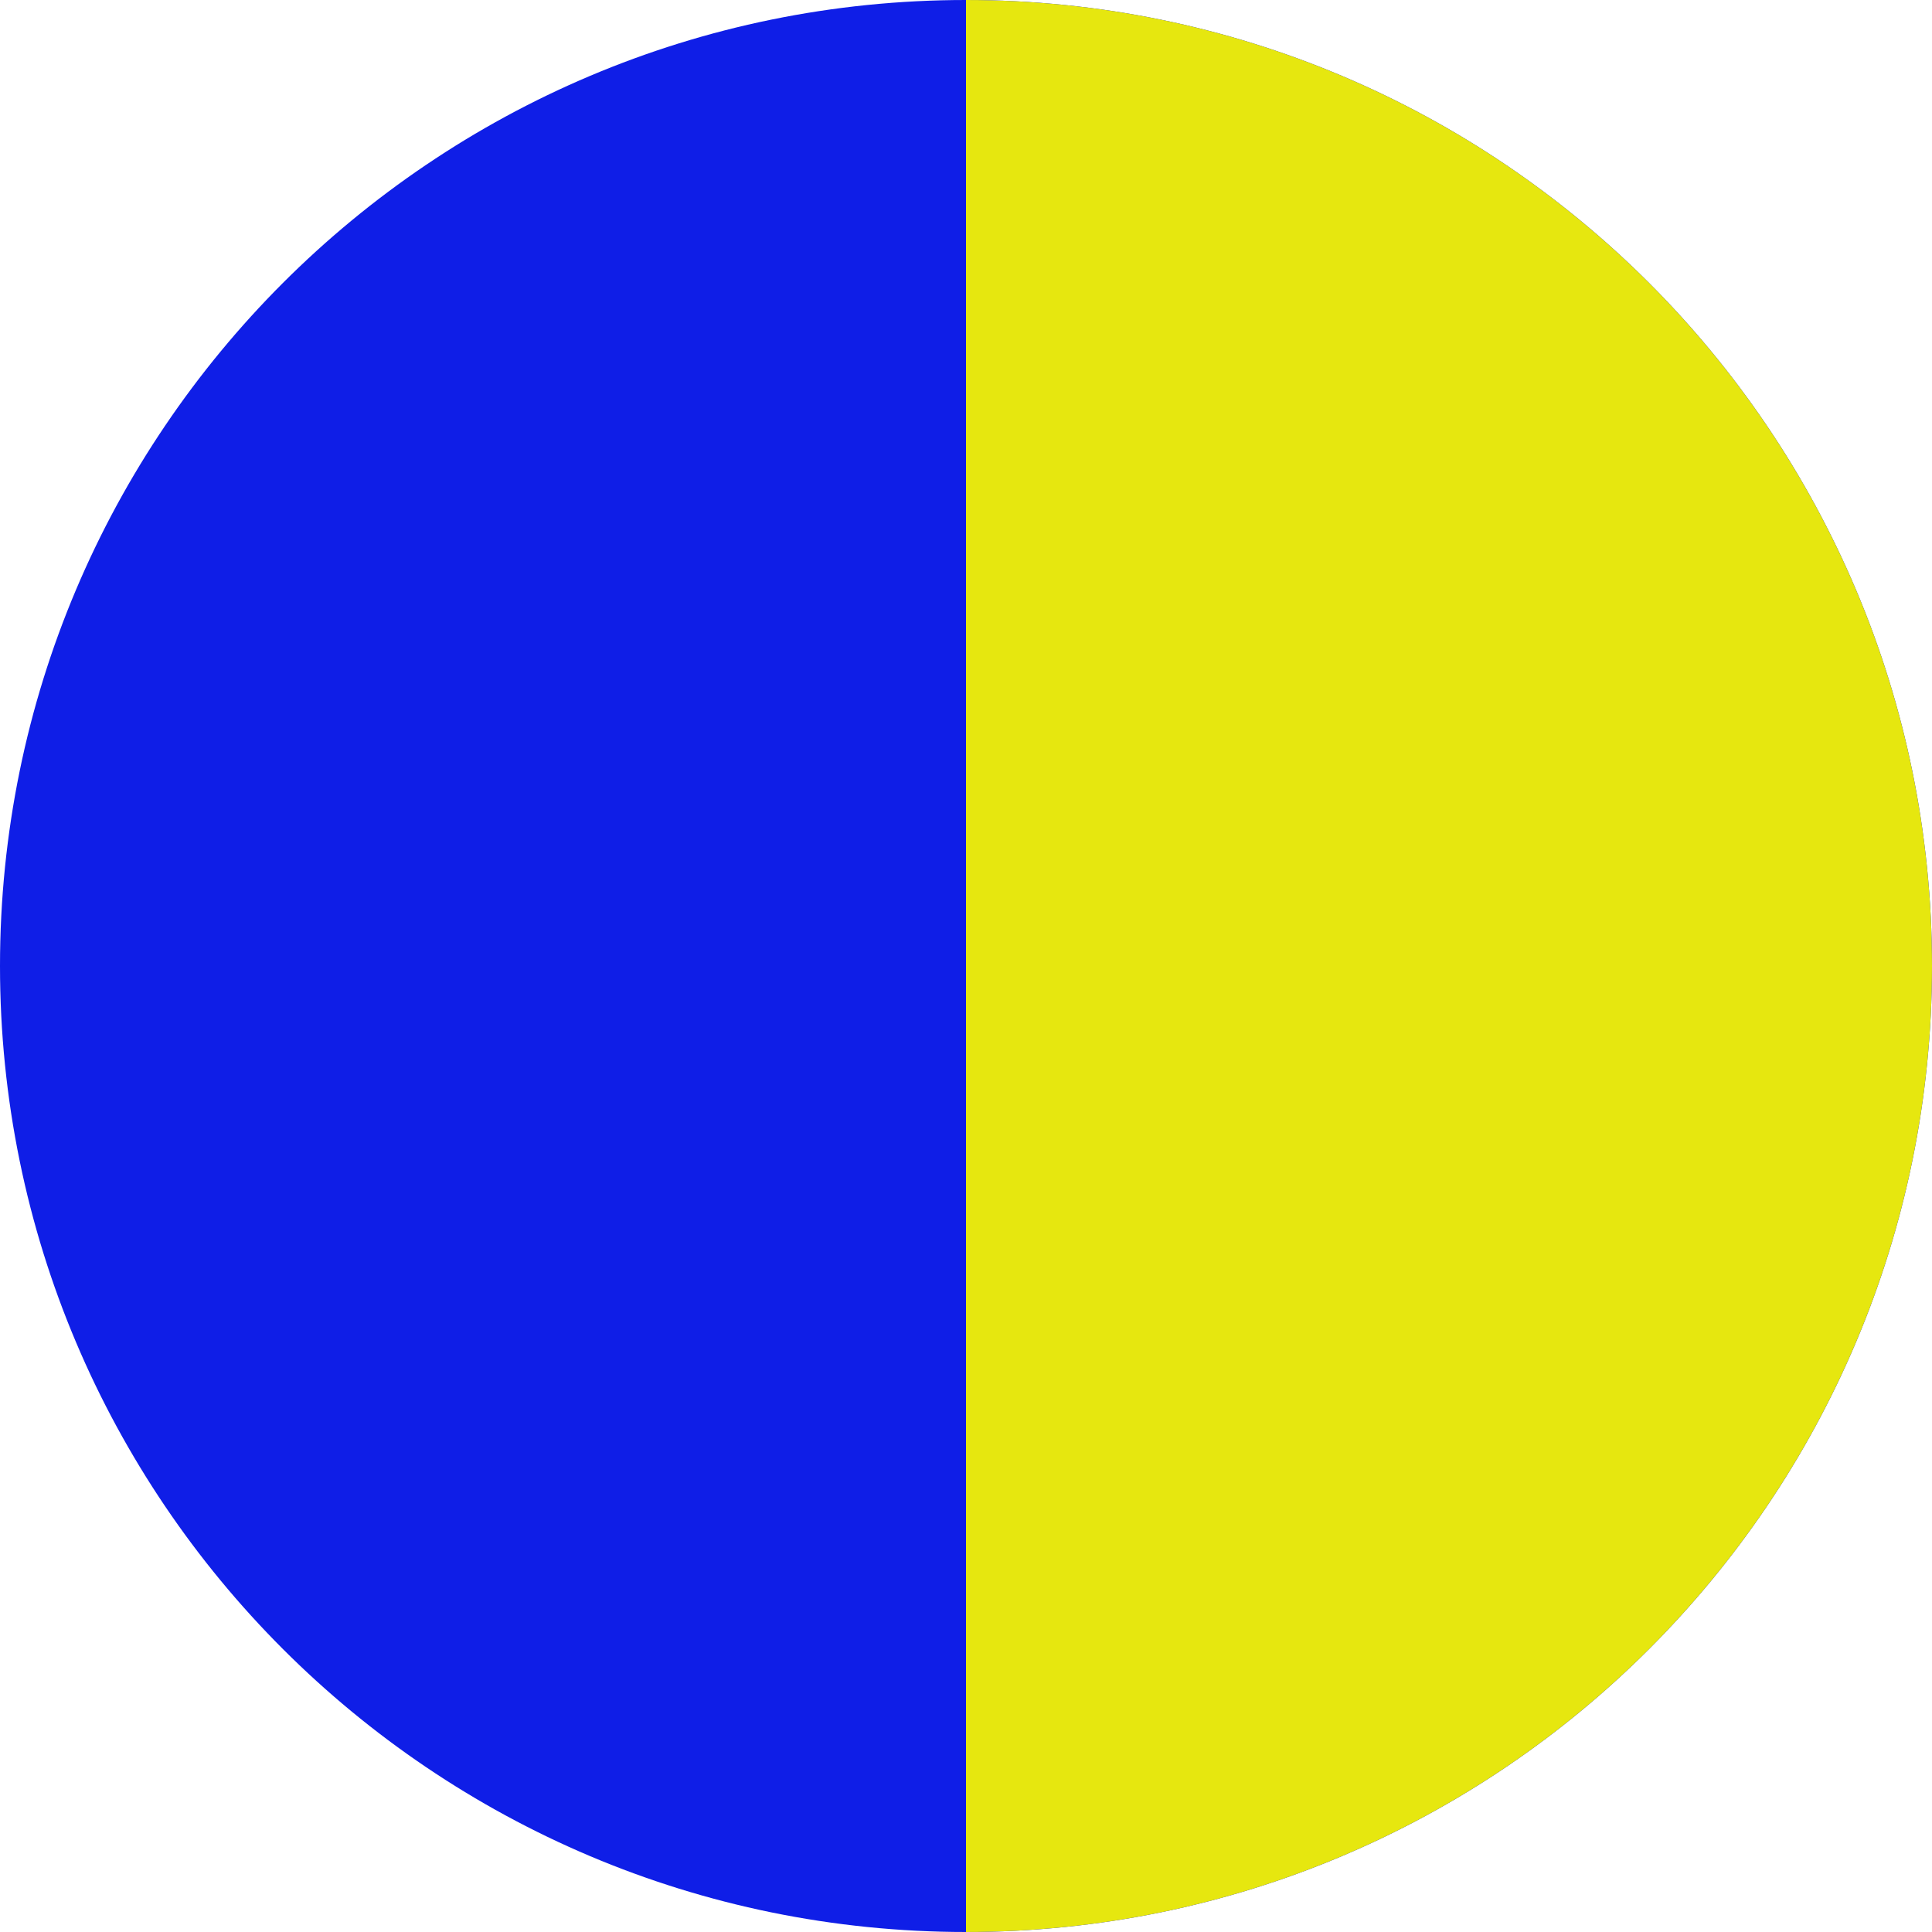
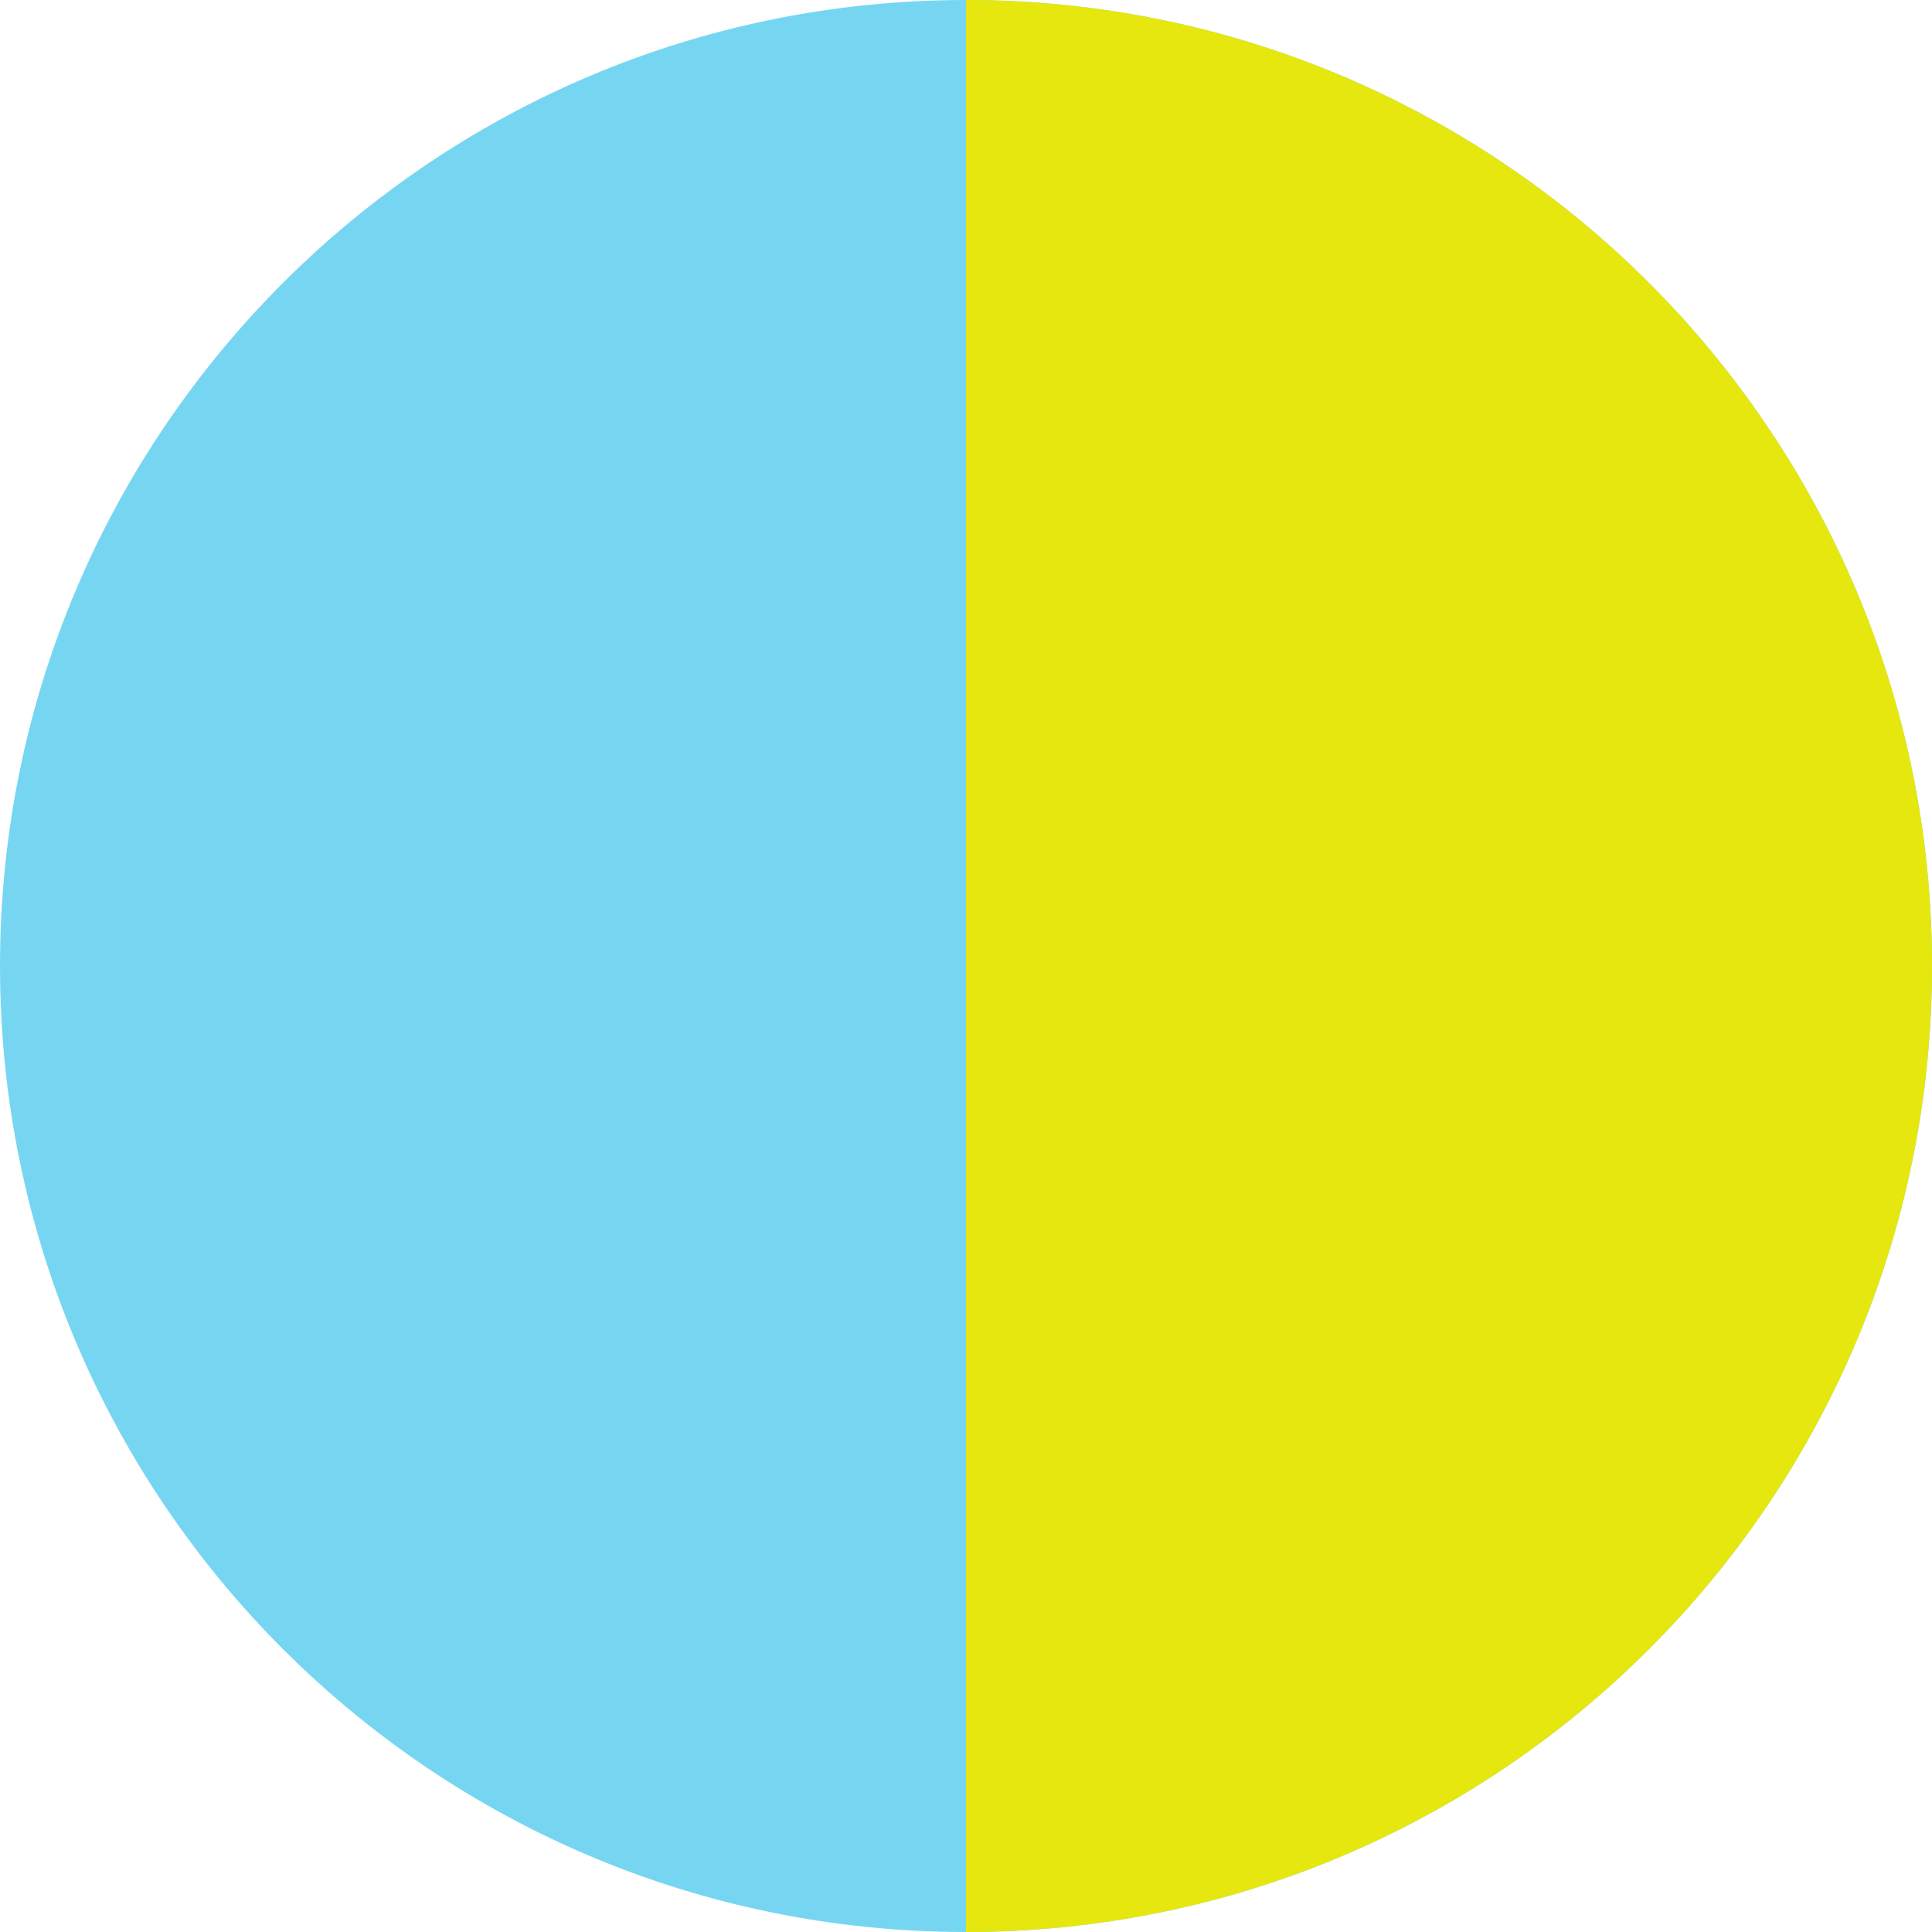
<svg xmlns="http://www.w3.org/2000/svg" width="72px" height="72px" viewBox="0 0 72 72" version="1.1">
  <defs />
  <g id="Page-1" stroke="none" stroke-width="1" fill="none" fill-rule="evenodd">
    <g id="Group">
-       <circle id="Oval" fill="#0f1ee7" cx="36" cy="36" r="36" />
+       <circle id="Oval" fill="#76d6f2" cx="36" cy="36" r="36" />
      <path d="M36,72 C55.882,72 72,55.882 72,36 C72,16.118 55.882,0 36,0 L36,72 Z" id="Oval" fill="#e6e70f" />
    </g>
  </g>
</svg>
